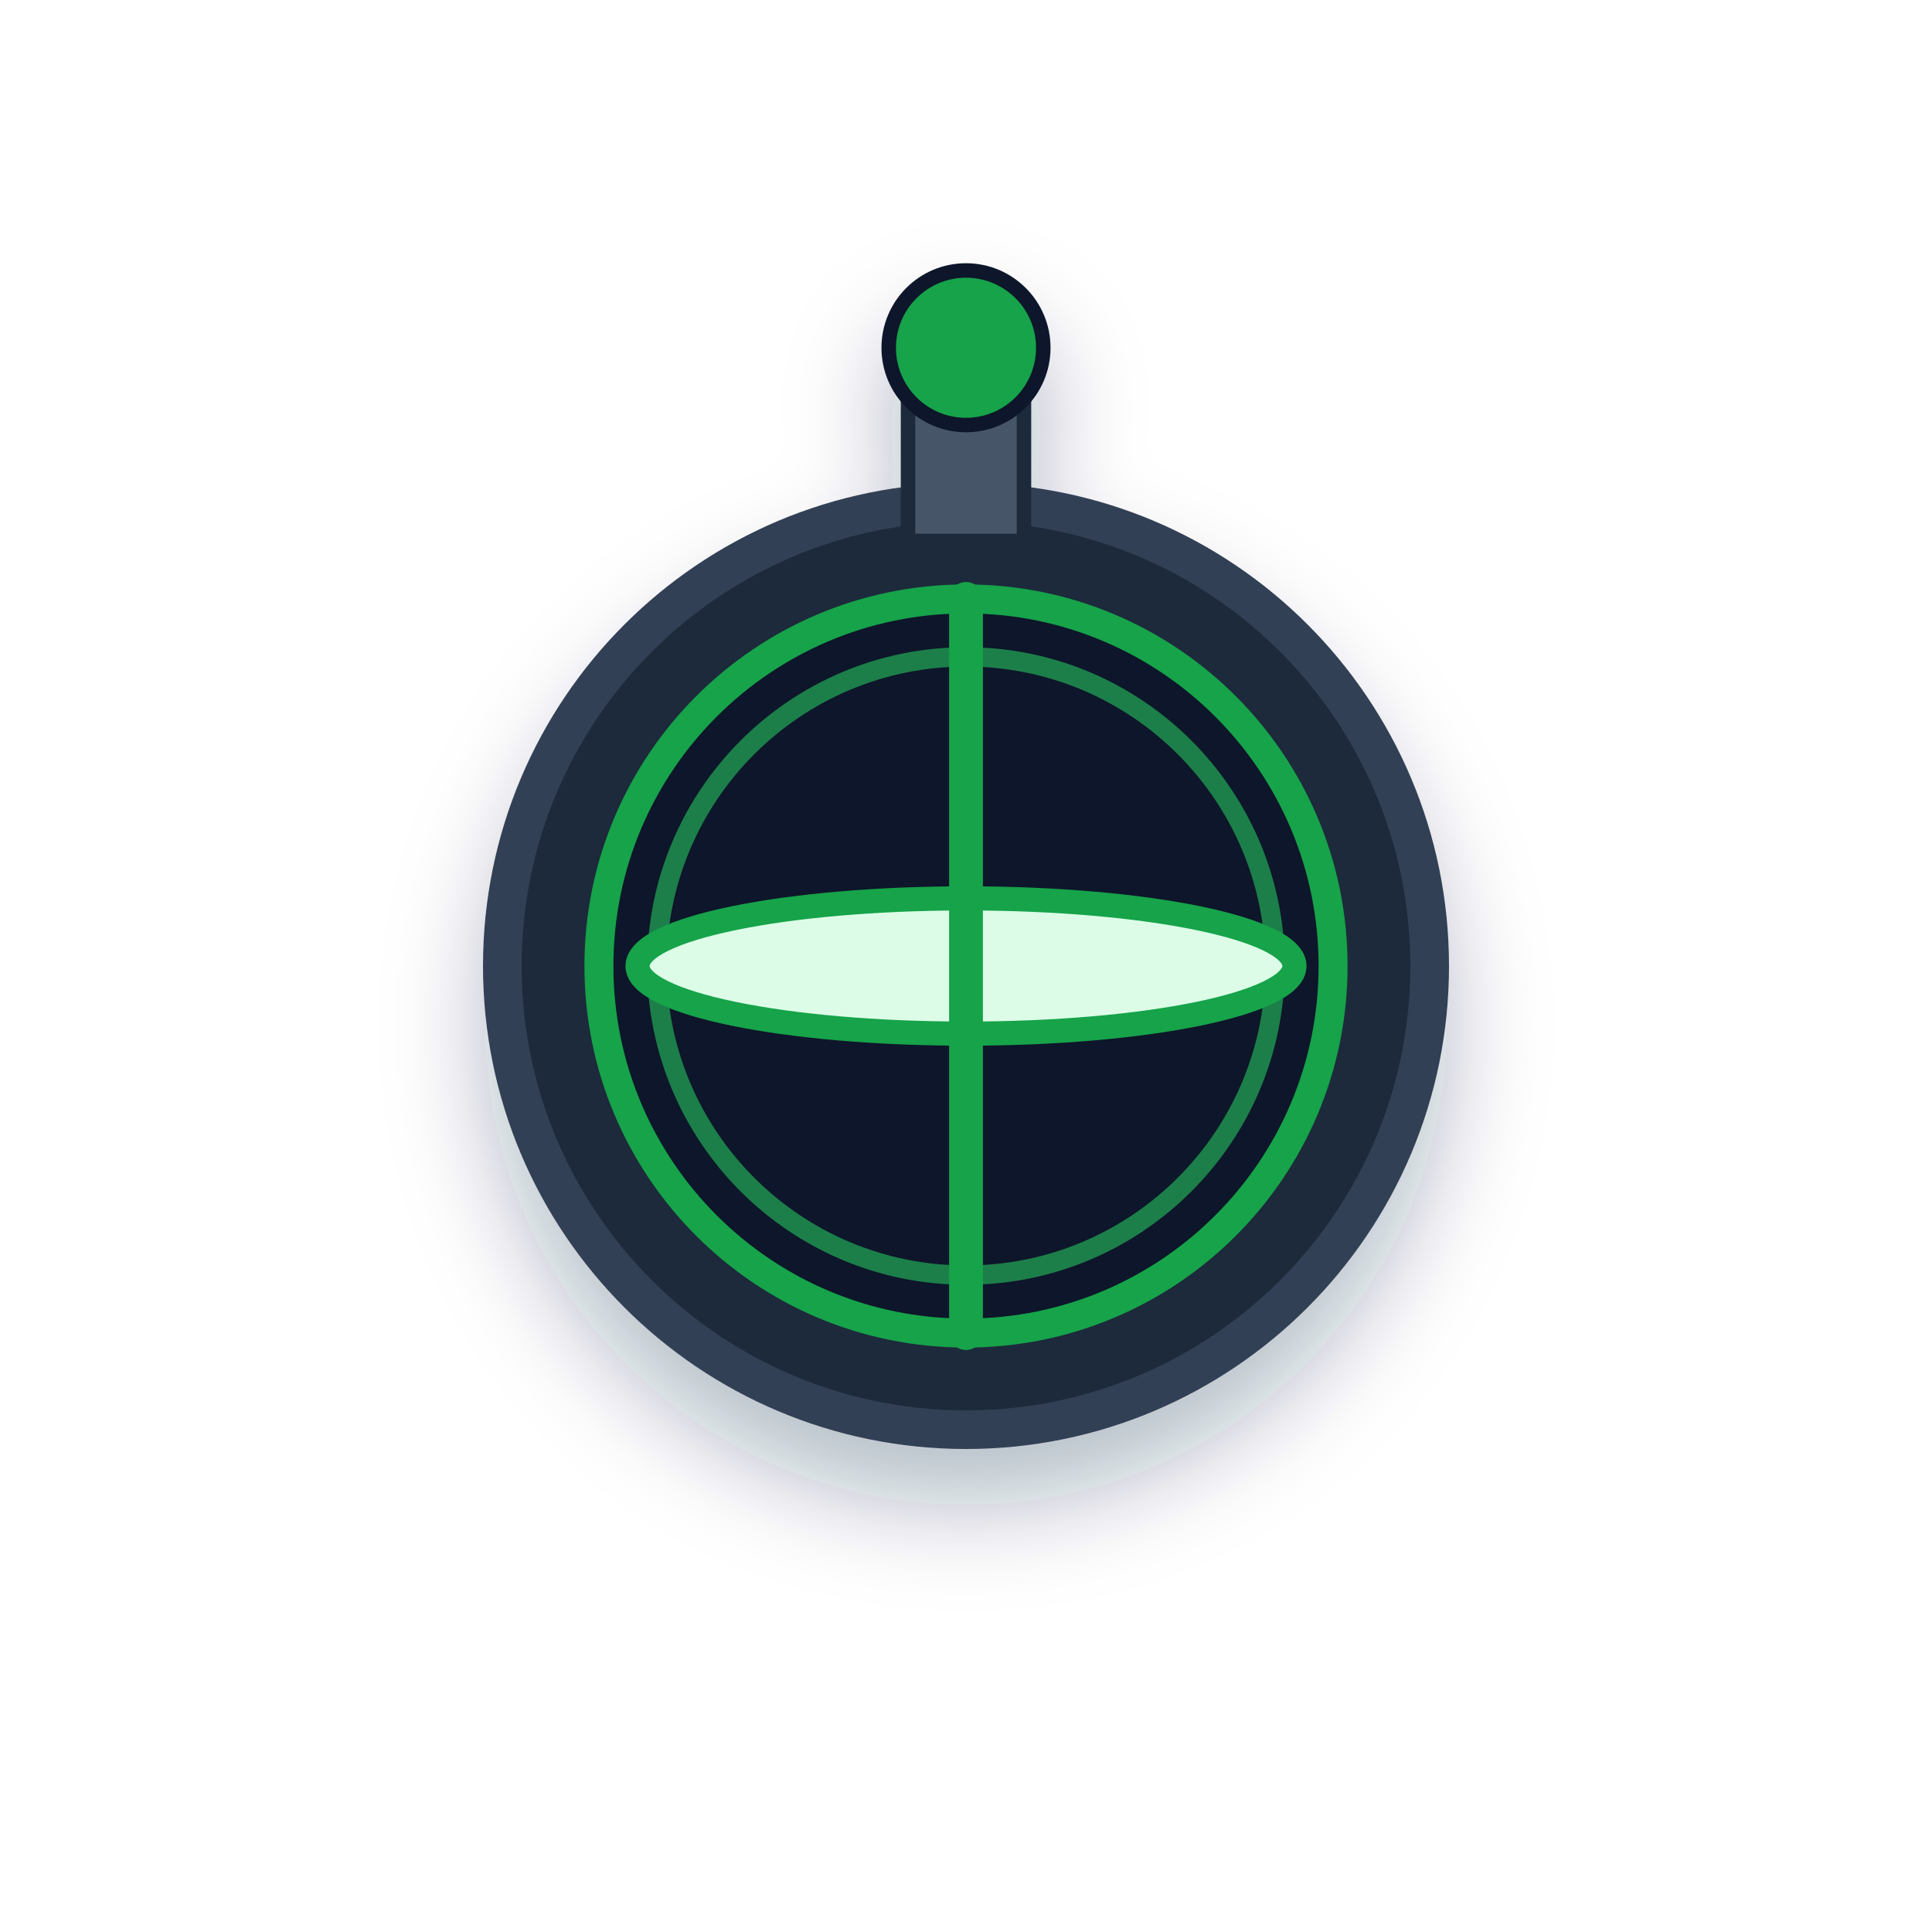
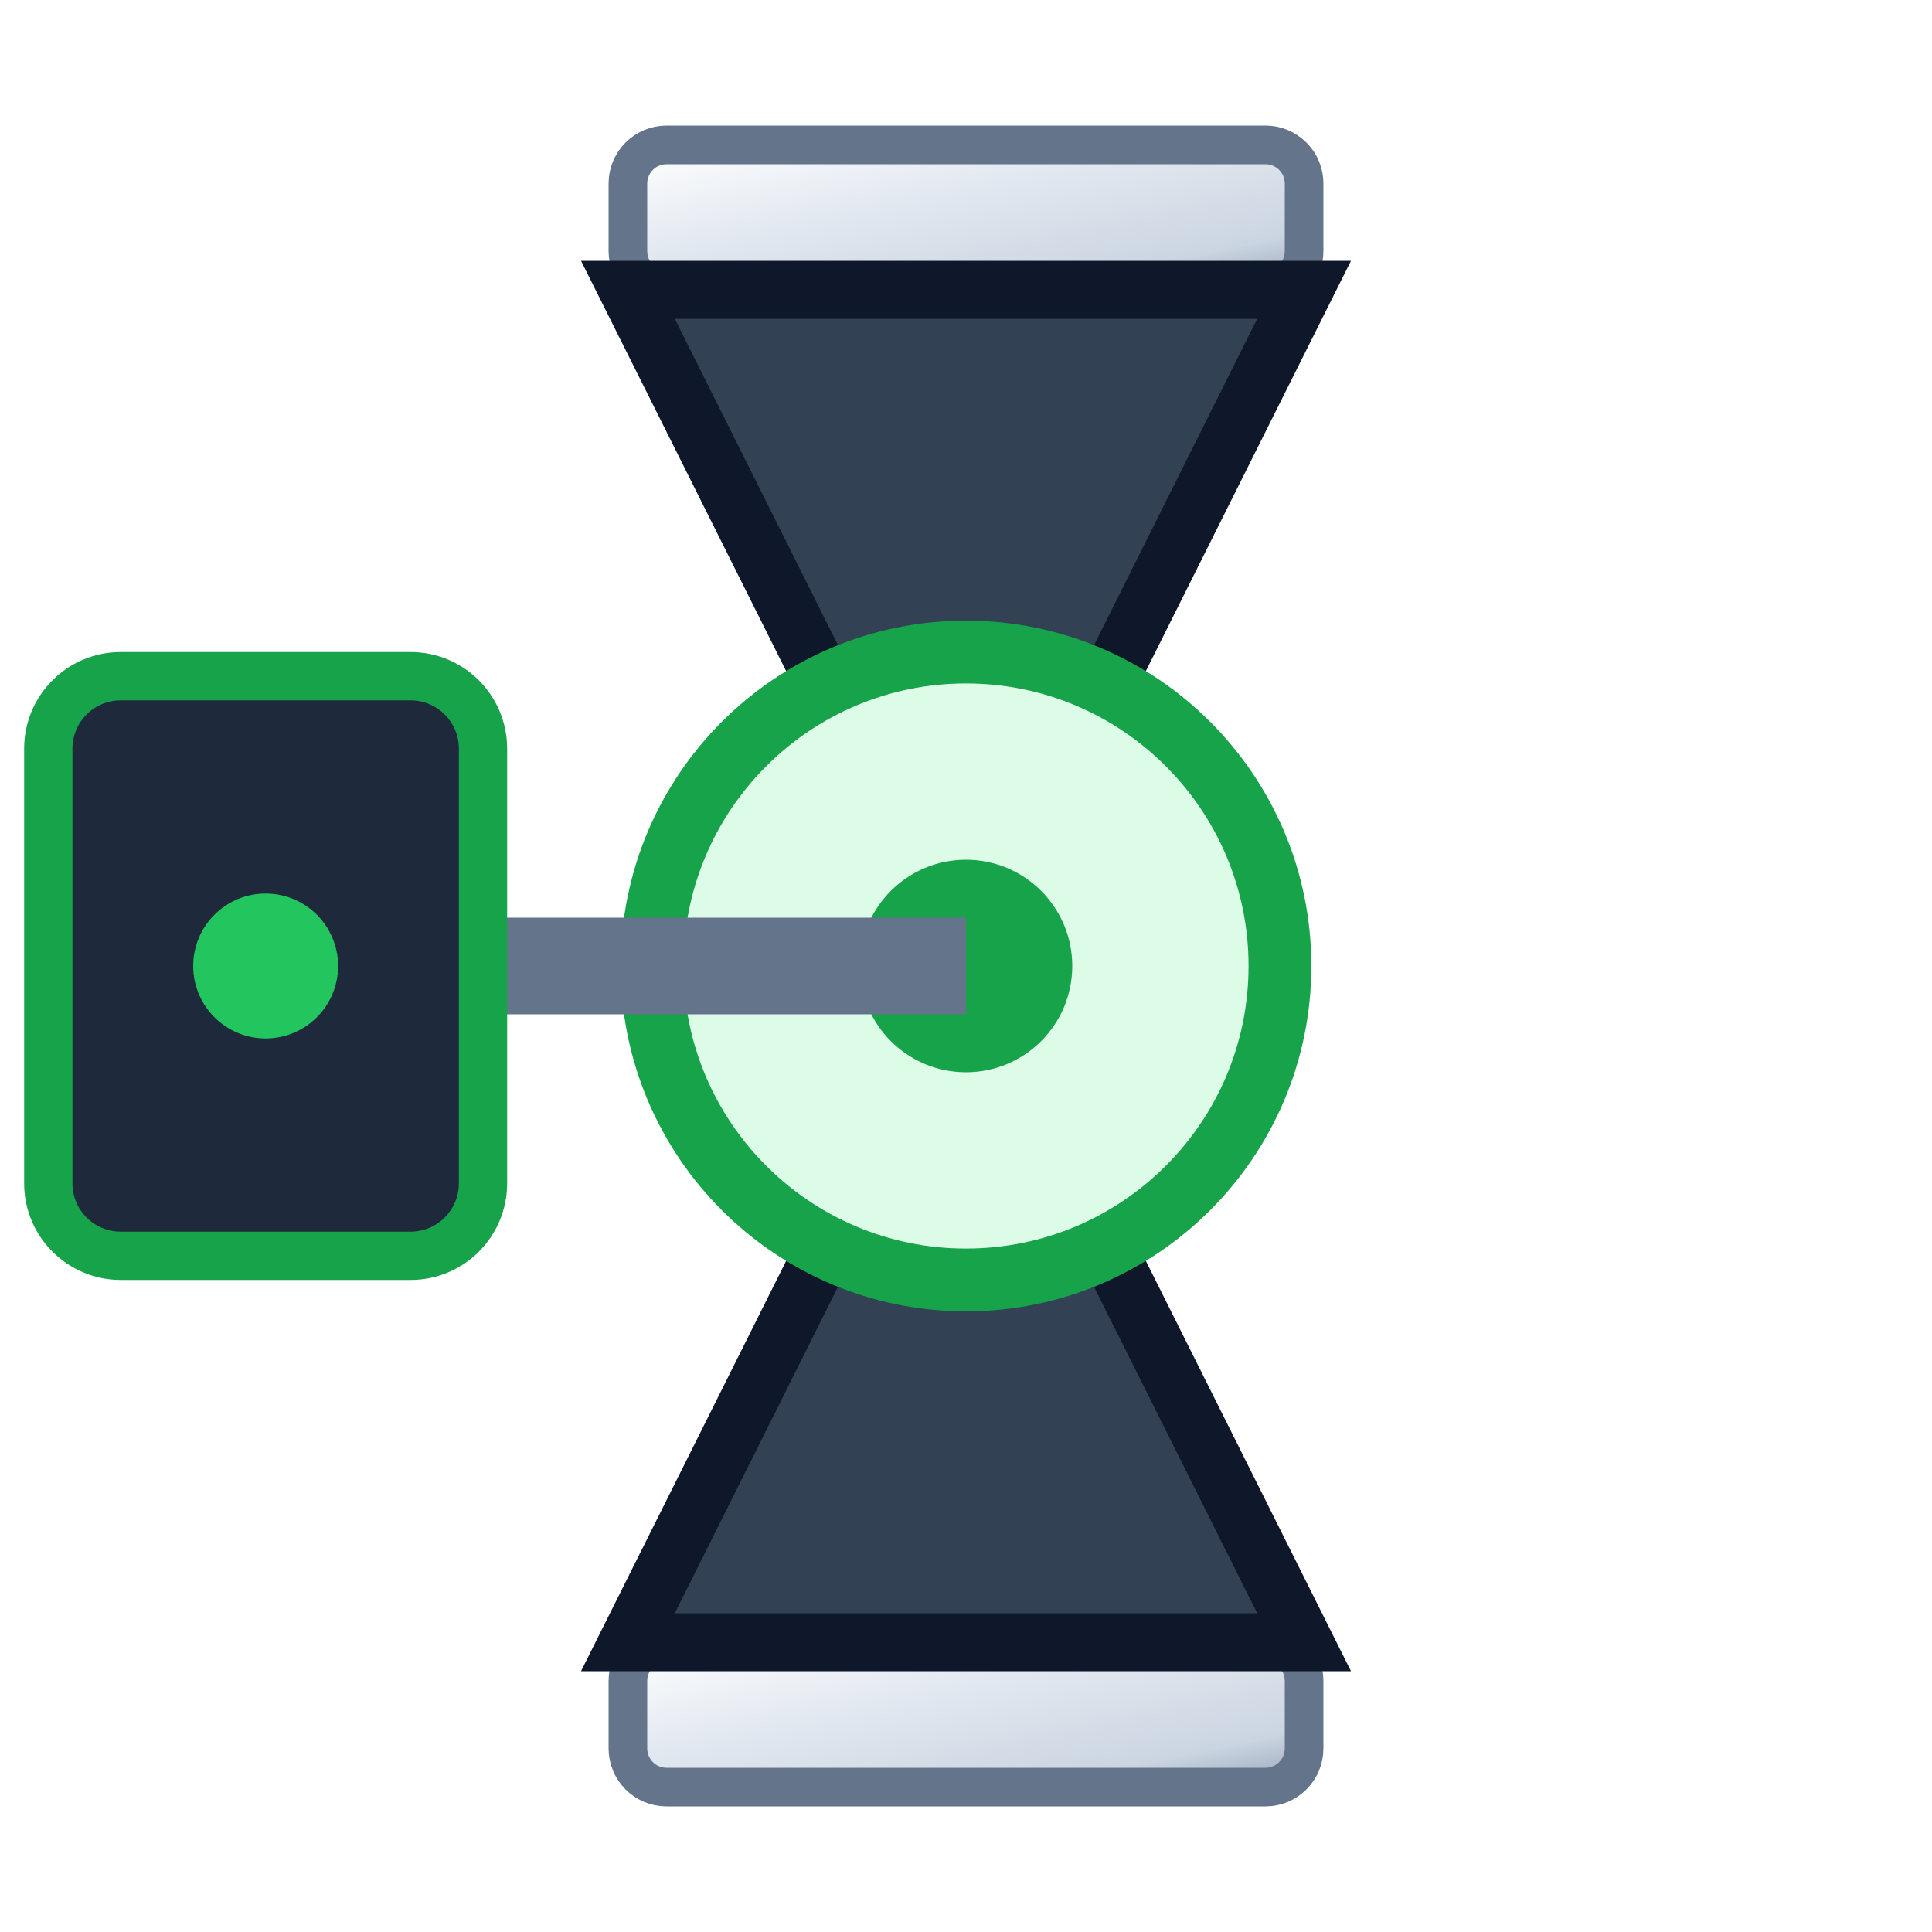
- <svg xmlns="http://www.w3.org/2000/svg" viewBox="0 0 200 200" width="200" height="200">
+ <svg xmlns="http://www.w3.org/2000/svg" viewBox="0 0 40 40" width="40" height="40">
  <defs>
-     <filter id="bottomShadow" x="-20%" y="-20%" width="140%" height="140%">
-       <feDropShadow dx="0" dy="6" stdDeviation="5" flood-color="#0b2545" flood-opacity="0.28" />
-     </filter>
+     <linearGradient id="metalRingGrad" x1="0%" y1="0%" x2="100%" y2="100%">
+       <stop offset="0%" stop-color="#FFFFFF" />
+       <stop offset="40%" stop-color="#E2E8F0" />
+       <stop offset="80%" stop-color="#CBD5E1" />
+       <stop offset="100%" stop-color="#94A3B8" />
+     </linearGradient>
+     <linearGradient id="filterVesselGrad" x1="0%" y1="0%" x2="100%" y2="0%">
+       <stop offset="0%" stop-color="#0369A1" />
+       <stop offset="25%" stop-color="#38BDF8" />
+       <stop offset="50%" stop-color="#0284C7" />
+       <stop offset="85%" stop-color="#0369A1" />
+       <stop offset="100%" stop-color="#075985" />
+     </linearGradient>
+     <linearGradient id="specularSheen" x1="0%" y1="0%" x2="100%" y2="0%">
+       <stop offset="0%" stop-color="#FFFFFF" stop-opacity="0.35" />
+       <stop offset="30%" stop-color="#FFFFFF" stop-opacity="0.1" />
+       <stop offset="100%" stop-color="#FFFFFF" stop-opacity="0" />
+     </linearGradient>
+     <linearGradient id="sandMediaGrad" x1="0%" y1="0%" x2="0%" y2="100%">
+       <stop offset="0%" stop-color="#FDE68A" />
+       <stop offset="40%" stop-color="#D97706" />
+       <stop offset="100%" stop-color="#92400E" />
+     </linearGradient>
+     <linearGradient id="carbonMediaGrad" x1="0%" y1="0%" x2="0%" y2="100%">
+       <stop offset="0%" stop-color="#64748B" />
+       <stop offset="30%" stop-color="#334155" />
+       <stop offset="100%" stop-color="#0F172A" />
+     </linearGradient>
+     <linearGradient id="resinMediaGrad" x1="0%" y1="0%" x2="0%" y2="100%">
+       <stop offset="0%" stop-color="#FCD34D" />
+       <stop offset="45%" stop-color="#F59E0B" />
+       <stop offset="100%" stop-color="#B45309" />
+     </linearGradient>
+     <radialGradient id="mpvCasingGrad" cx="30%" cy="30%" r="70%">
+       <stop offset="0%" stop-color="#27272A" />
+       <stop offset="60%" stop-color="#18181B" />
+       <stop offset="100%" stop-color="#09090B" />
+     </radialGradient>
+     <radialGradient id="mpvDialGrad" cx="35%" cy="35%" r="65%">
+       <stop offset="0%" stop-color="#1E3A8A" />
+       <stop offset="50%" stop-color="#1E40AF" />
+       <stop offset="100%" stop-color="#0C4A6E" />
+     </radialGradient>
+     <radialGradient id="mpvBoltGrad" cx="30%" cy="30%" r="70%">
+       <stop offset="0%" stop-color="#F1F5F9" />
+       <stop offset="50%" stop-color="#94A3B8" />
+       <stop offset="100%" stop-color="#475569" />
+     </radialGradient>
  </defs>
-   <g filter="url(#bottomShadow)">
-     <circle cx="100" cy="100" r="48" fill="#1e293b" stroke="#334155" stroke-width="4" />
-     <circle cx="100" cy="100" r="38" fill="#0f172a" stroke="#16a34a" stroke-width="3" />
-     <circle cx="100" cy="100" r="32" fill="none" stroke="#22c55e" stroke-width="2" opacity="0.6">
-       <animate attributeName="r" values="24;36;24" dur="1.2s" repeatCount="indefinite" />
-       <animate attributeName="opacity" values="0.7;0.1;0.7" dur="1.2s" repeatCount="indefinite" />
-     </circle>
-     <g transform="rotate(0 100 100)">
-       <ellipse cx="100" cy="100" rx="34" ry="7" fill="#dcfce7" stroke="#16a34a" stroke-width="2.5" />
-       <line x1="100" y1="62" x2="100" y2="138" stroke="#16a34a" stroke-width="3.5" stroke-linecap="round" />
-     </g>
-     <rect x="94" y="38" width="12" height="18" fill="#475569" stroke="#1e293b" stroke-width="1.5" />
-     <circle cx="100" cy="36" r="8" fill="#16a34a" stroke="#0f172a" stroke-width="1.5" />
+   <g transform="translate(20, 20)">
+     <rect x="-7" y="-17" width="14" height="3" rx="0.8" fill="url(#metalRingGrad)" stroke="#64748B" stroke-width="0.8" />
+     <rect x="-7" y="14" width="14" height="3" rx="0.8" fill="url(#metalRingGrad)" stroke="#64748B" stroke-width="0.8" />
+     <polygon points="-7,-14 0,0 7,-14" fill="#334155" stroke="#0F172A" stroke-width="1.2" />
+     <polygon points="-7,14 0,0 7,14" fill="#334155" stroke="#0F172A" stroke-width="1.2" />
+     <circle cx="0" cy="0" r="6.5" fill="#DCFCE7" stroke="#16A34A" stroke-width="1.3" />
+     <circle cx="0" cy="0" r="2.2" fill="#16A34A" />
+     <line x1="0" y1="0" x2="-10" y2="0" stroke="#64748B" stroke-width="2" />
+     <rect x="-19" y="-6" width="9" height="12" rx="1.5" fill="#1E293B" stroke="#16A34A" stroke-width="1" />
+     <circle cx="-14.5" cy="0" r="1.5" fill="#22C55E" />
  </g>
</svg>
